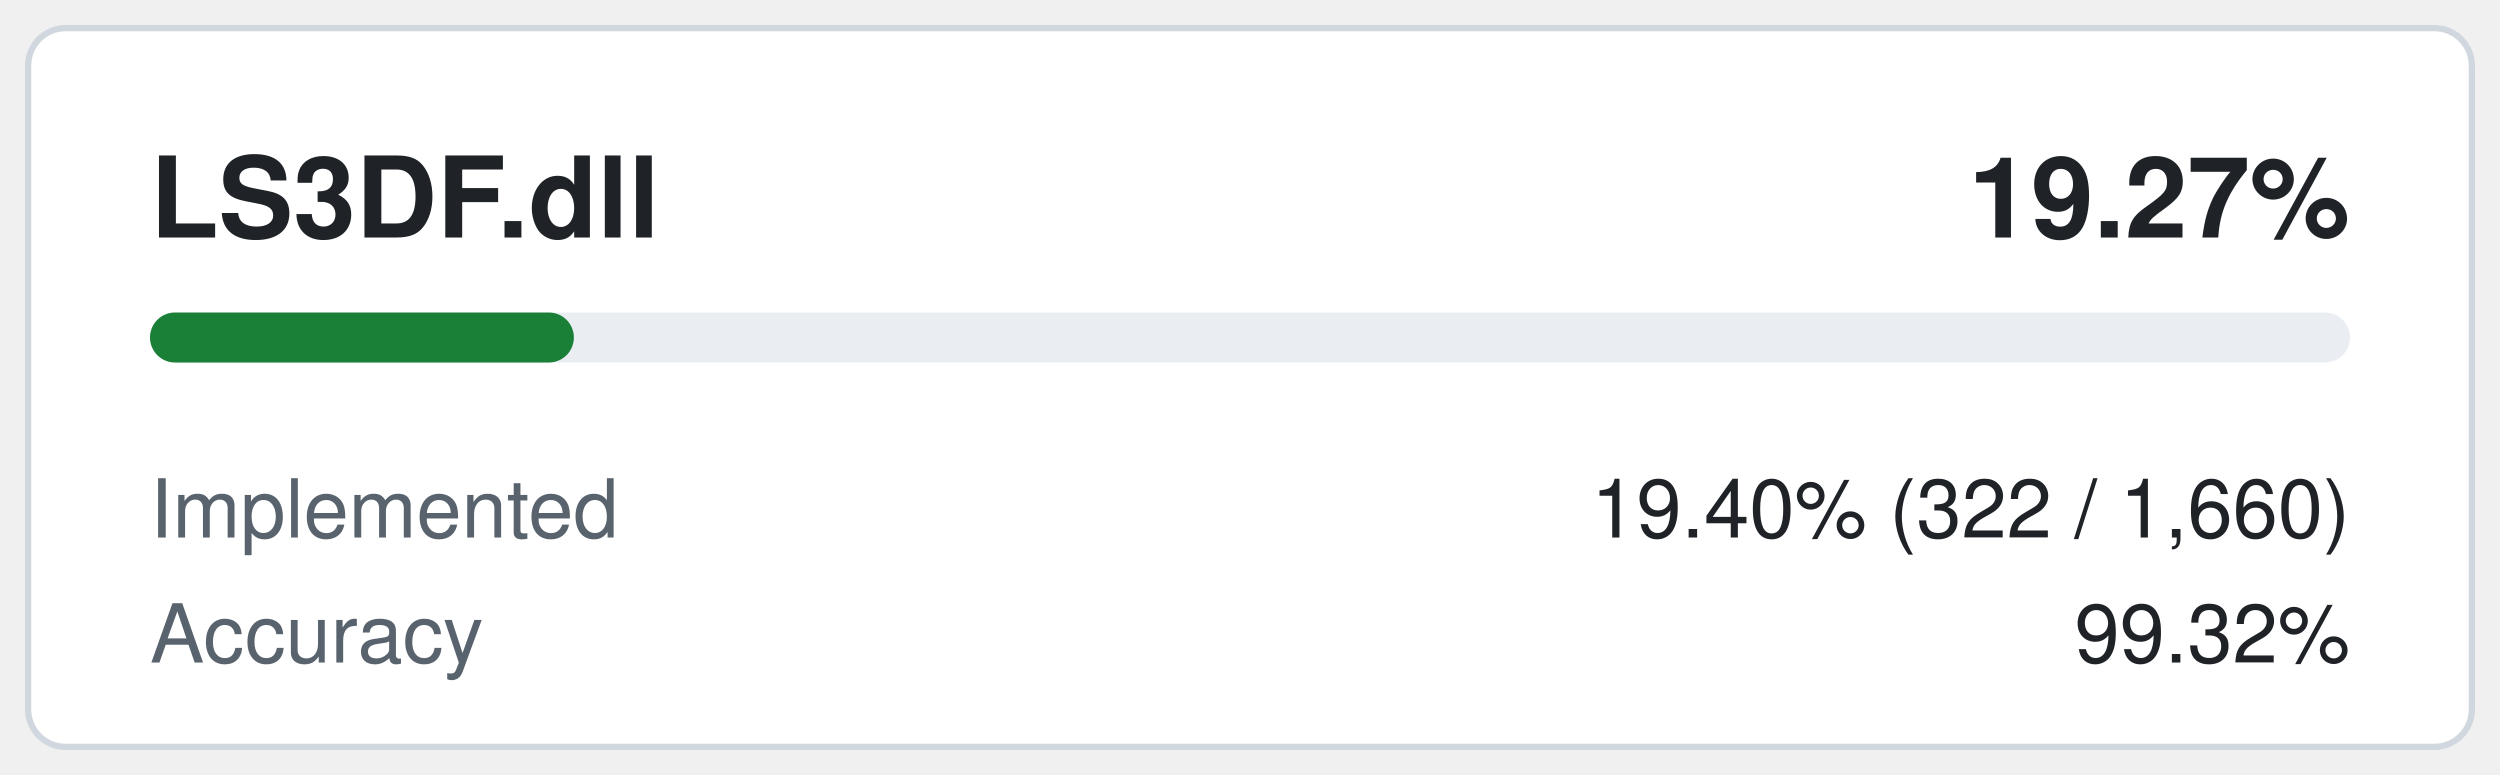
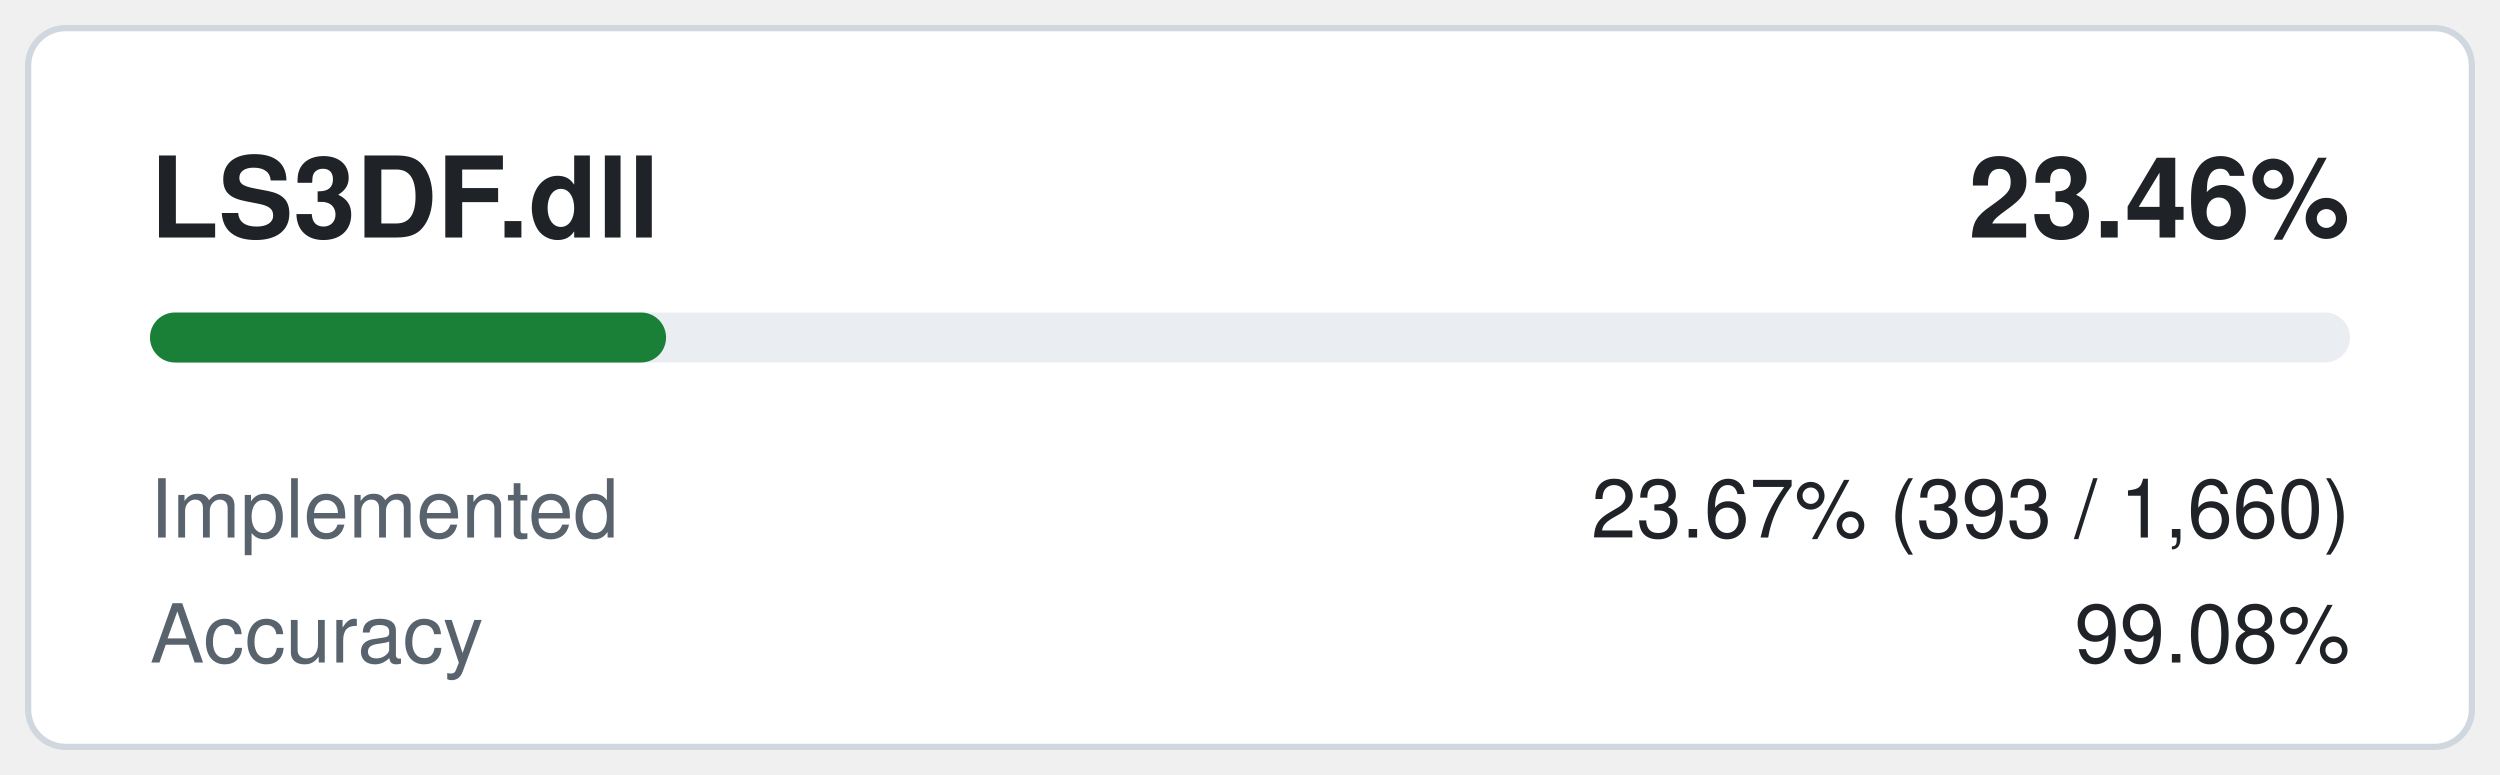
- <svg xmlns="http://www.w3.org/2000/svg" width="400" height="124" viewBox="0 0 400 124" role="img" aria-label="LS3DF.dll: 19.27% decompiled">
+ <svg xmlns="http://www.w3.org/2000/svg" width="400" height="124" viewBox="0 0 400 124" role="img" aria-label="LS3DF.dll: 23.46% decompiled">
  <style>
  .card { fill: #ffffff; stroke: #d0d7de; }
  .track { fill: #eaeef2; }
  .bar { fill: #1a7f37; }
  text { font-family: -apple-system, BlinkMacSystemFont, "Segoe UI", Helvetica, Arial, sans-serif; fill: #1f2328; font-variant-numeric: tabular-nums; }
  .muted { fill: #59636e; }
  @media (prefers-color-scheme: dark) {
    .card { fill: #0d1117; stroke: #3d444d; }
    .track { fill: #262c36; }
    .bar { fill: #3fb950; }
    text { fill: #f0f6fc; }
    .muted { fill: #9198a1; }
  }
</style>
  <rect class="card" x="4.5" y="4.5" width="391" height="115" rx="6" />
  <text x="24" y="38" font-size="18" font-weight="600">LS3DF.dll</text>
-   <text x="376" y="38" font-size="18" font-weight="600" text-anchor="end">19.27%</text>
+   <text x="376" y="38" font-size="18" font-weight="600" text-anchor="end">23.46%</text>
  <rect class="track" x="24" y="50" width="352" height="8" rx="4" />
-   <rect class="bar" x="24" y="50" width="67.82" height="8" rx="4" />
+   <rect class="bar" x="24" y="50" width="82.57" height="8" rx="4" />
  <text class="muted" x="24" y="86" font-size="13">Implemented</text>
-   <text x="376" y="86" font-size="13" text-anchor="end">19.40% (322 / 1,660)</text>
+   <text x="376" y="86" font-size="13" text-anchor="end">23.67% (393 / 1,660)</text>
  <text class="muted" x="24" y="106" font-size="13">Accuracy</text>
-   <text x="376" y="106" font-size="13" text-anchor="end">99.32%</text>
+   <text x="376" y="106" font-size="13" text-anchor="end">99.08%</text>
</svg>
